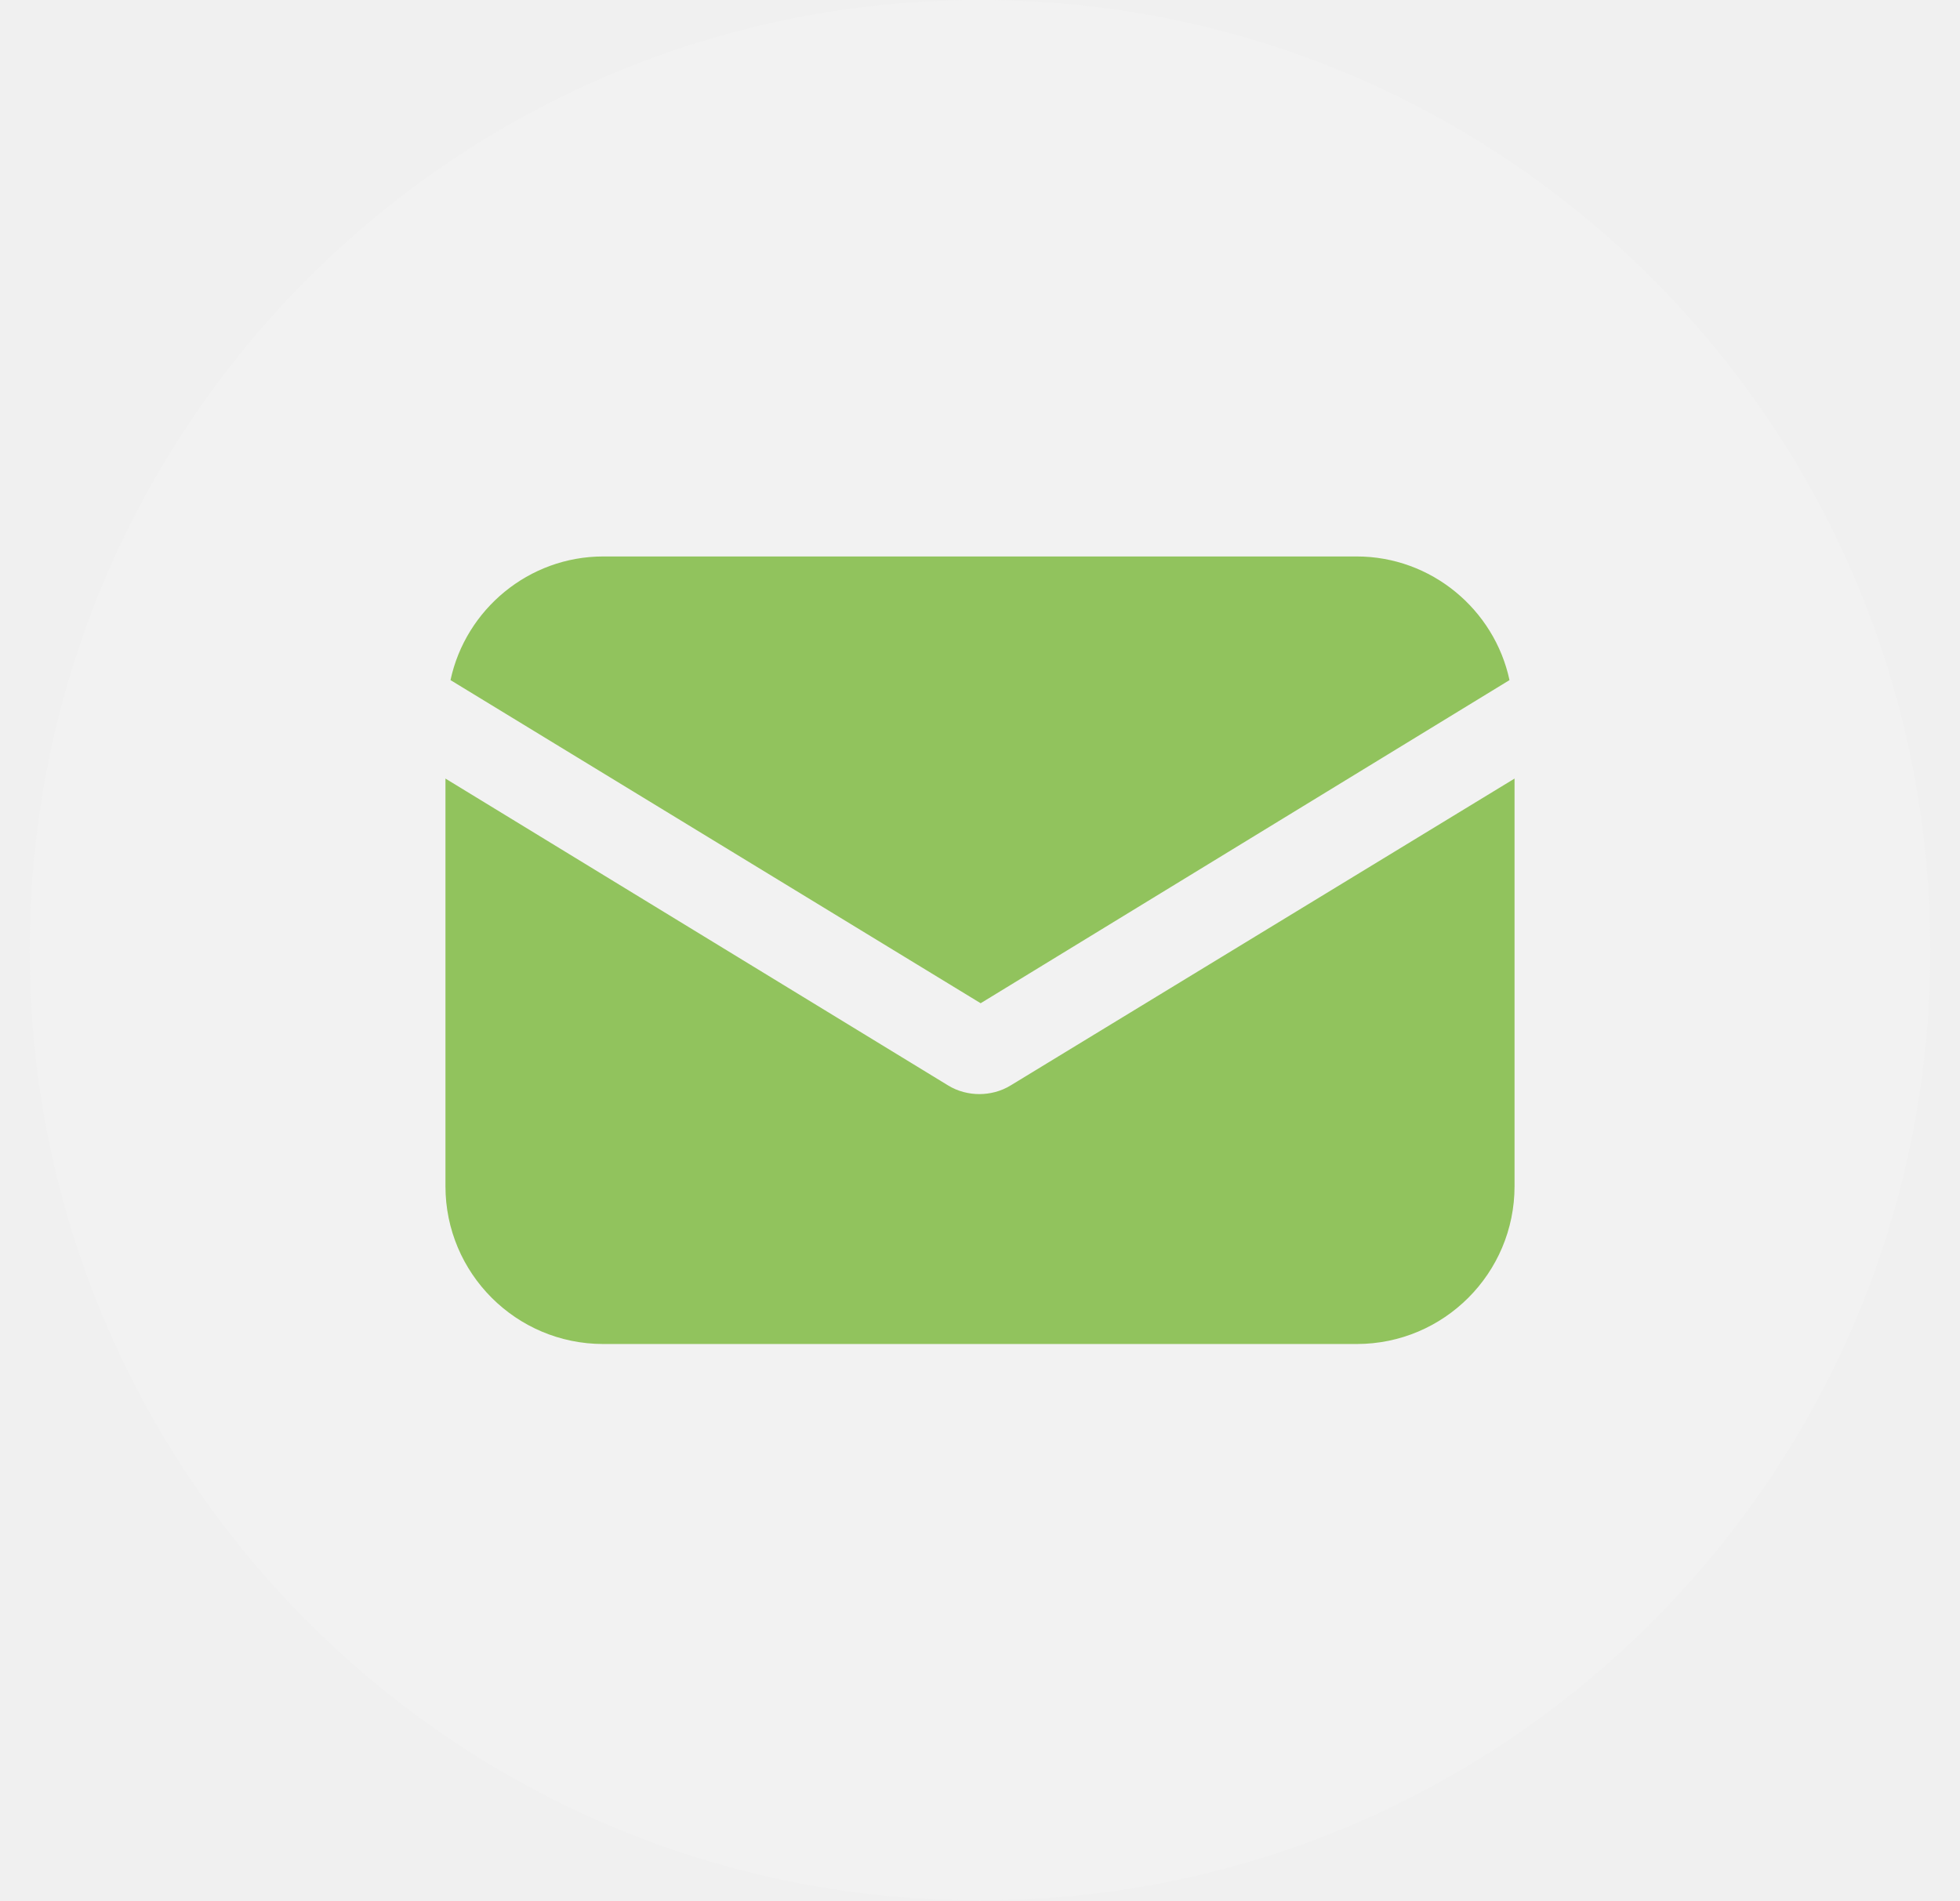
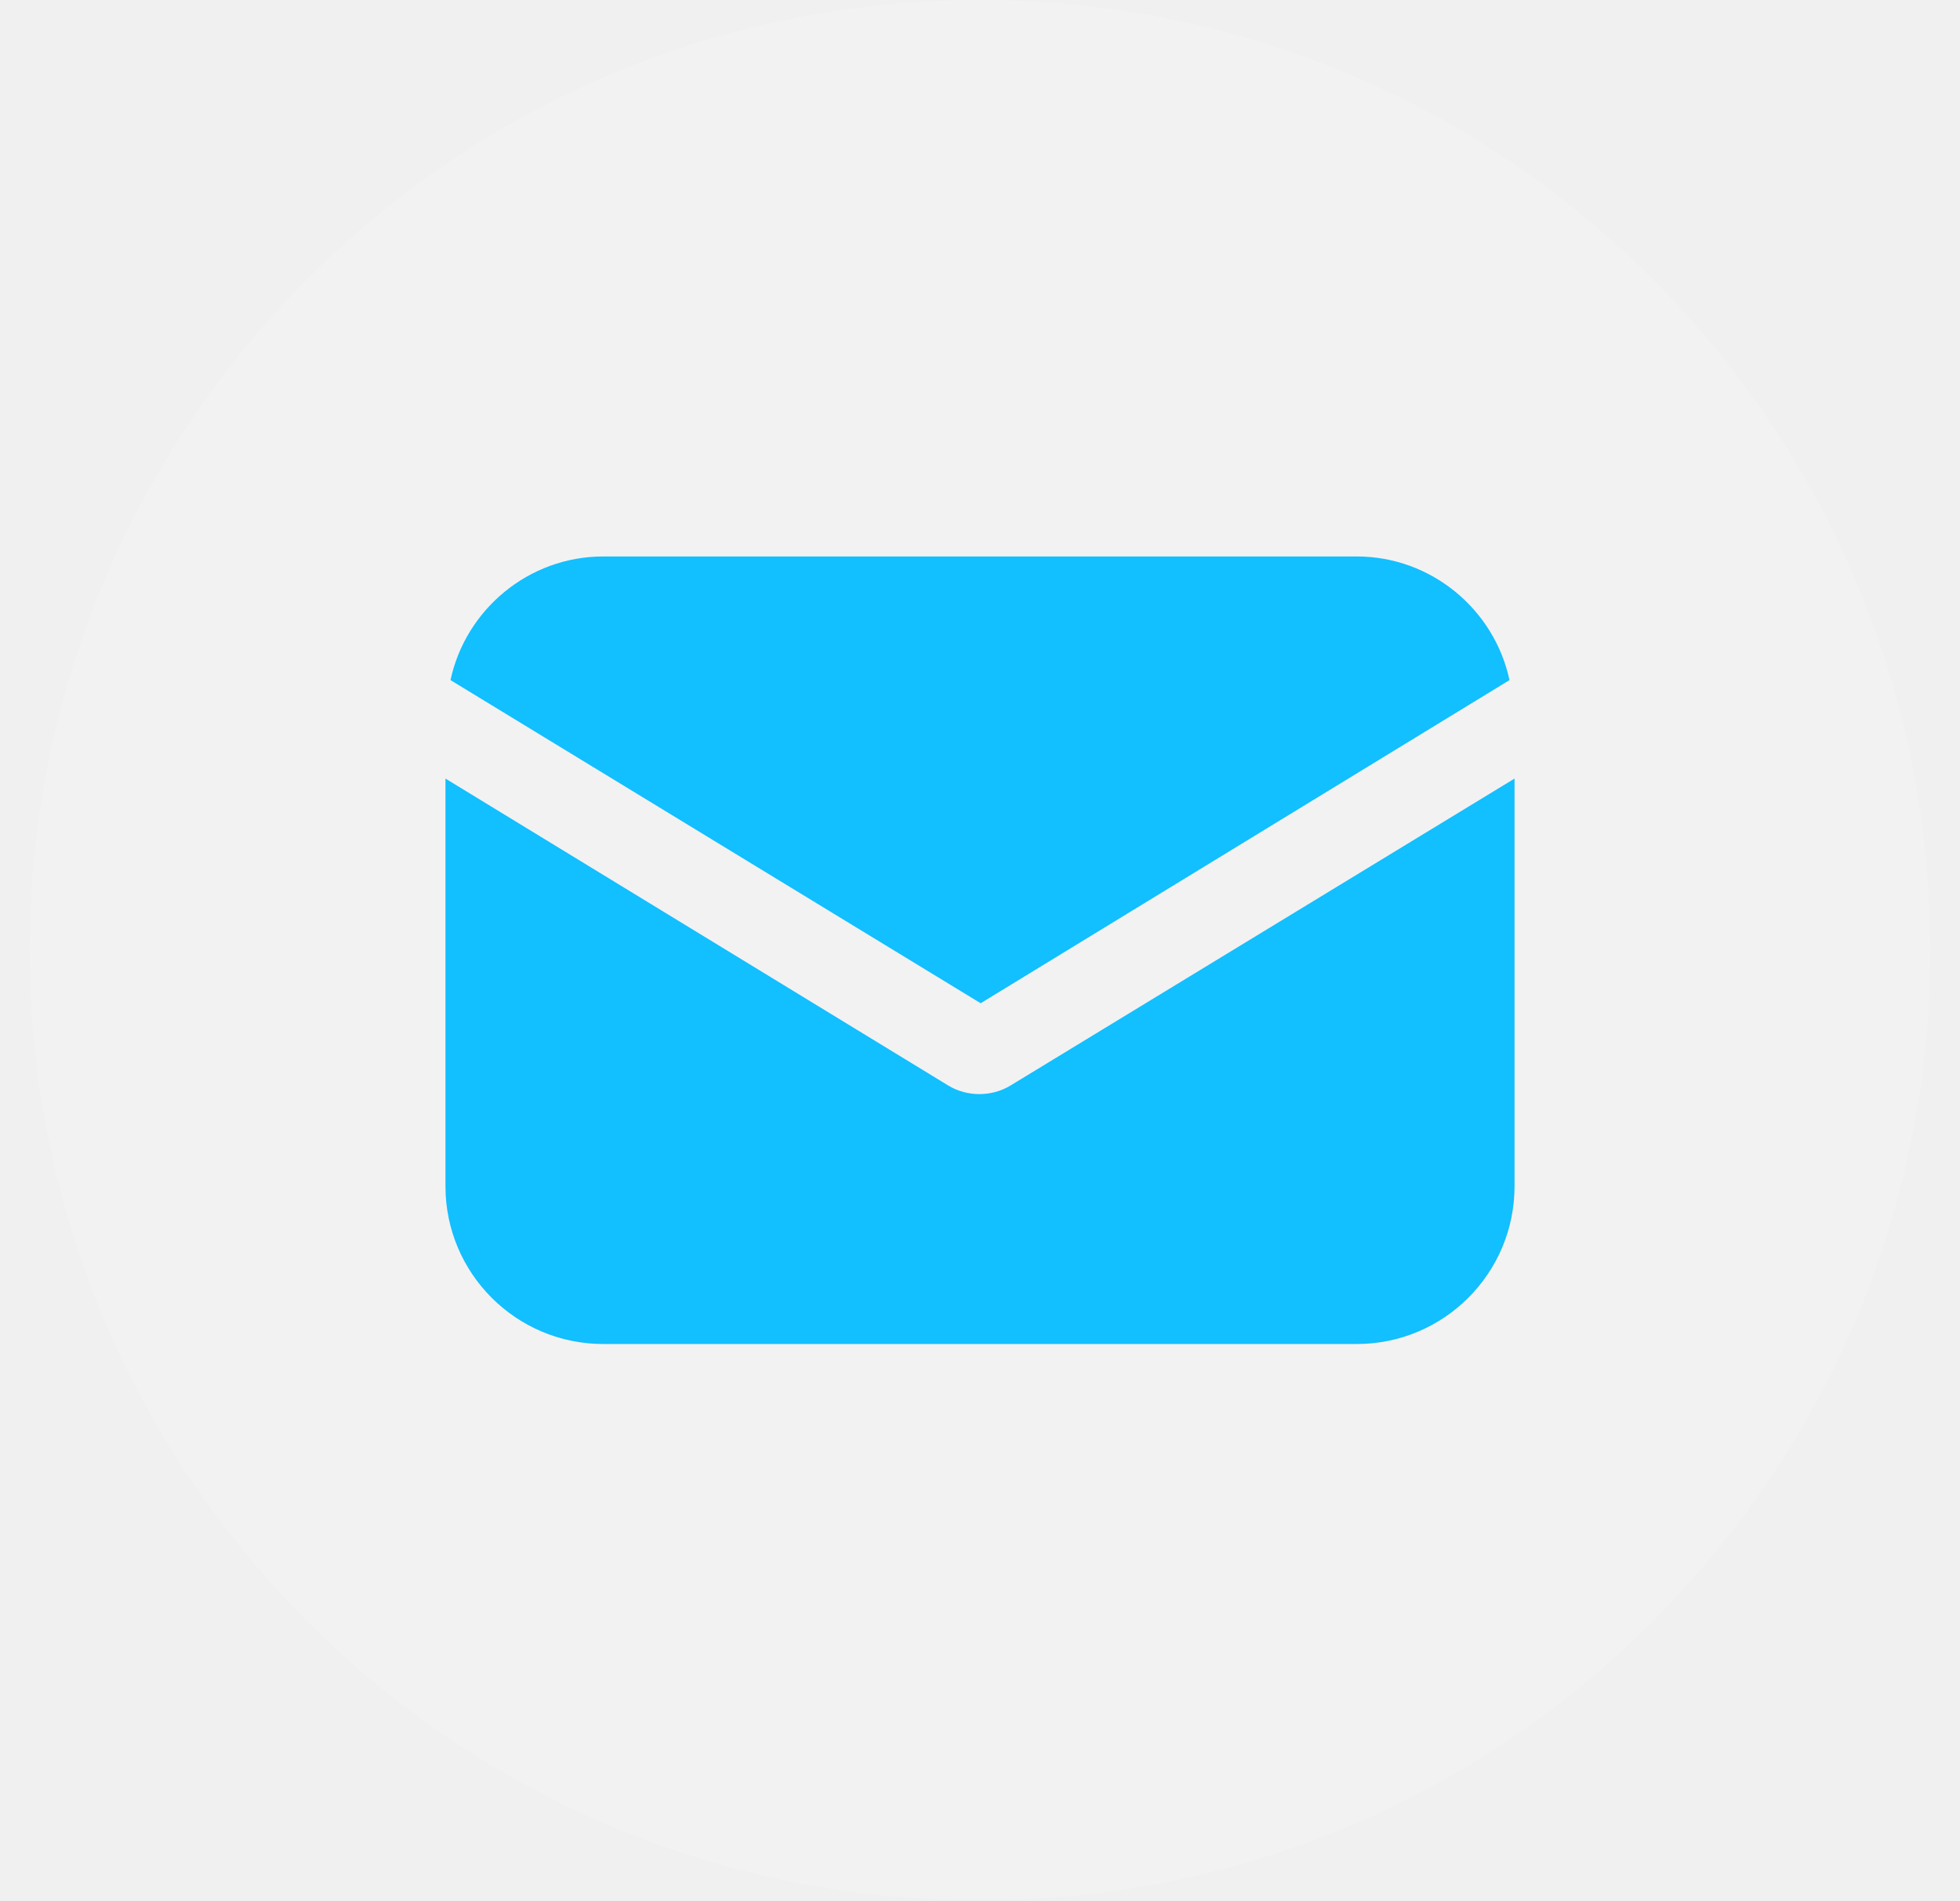
<svg xmlns="http://www.w3.org/2000/svg" width="33" height="32" viewBox="0 0 33 32" fill="none">
  <rect x="0.5" width="32" height="32" rx="16" fill="#F2F2F2" />
  <g clip-path="url(#clip0)">
-     <path d="M17.021 18.274C16.851 18.38 16.659 18.423 16.489 18.423C16.319 18.423 16.128 18.38 15.958 18.274L7.5 13.11V19.974C7.5 21.441 8.69 22.631 10.156 22.631H22.844C24.31 22.631 25.5 21.441 25.5 19.974V13.11L17.021 18.274Z" fill="#91C35D" />
-     <path d="M22.843 9.37H10.156C8.903 9.37 7.84 10.262 7.585 11.452L16.511 16.893L25.415 11.452C25.16 10.262 24.097 9.37 22.843 9.37Z" fill="#91C35D" />
+     <path d="M17.021 18.274C16.851 18.38 16.659 18.423 16.489 18.423C16.319 18.423 16.128 18.38 15.958 18.274L7.5 13.11V19.974C7.5 21.441 8.69 22.631 10.156 22.631H22.844C24.31 22.631 25.5 21.441 25.5 19.974V13.11L17.021 18.274Z" fill="#12BFFF" />
+     <path d="M22.843 9.37H10.156C8.903 9.37 7.84 10.262 7.585 11.452L16.511 16.893L25.415 11.452C25.16 10.262 24.097 9.37 22.843 9.37Z" fill="#12BFFF" />
  </g>
  <defs>
    <clipPath id="clip0">
      <rect width="18" height="18" fill="white" transform="translate(7.5 7)" />
    </clipPath>
  </defs>
</svg>
